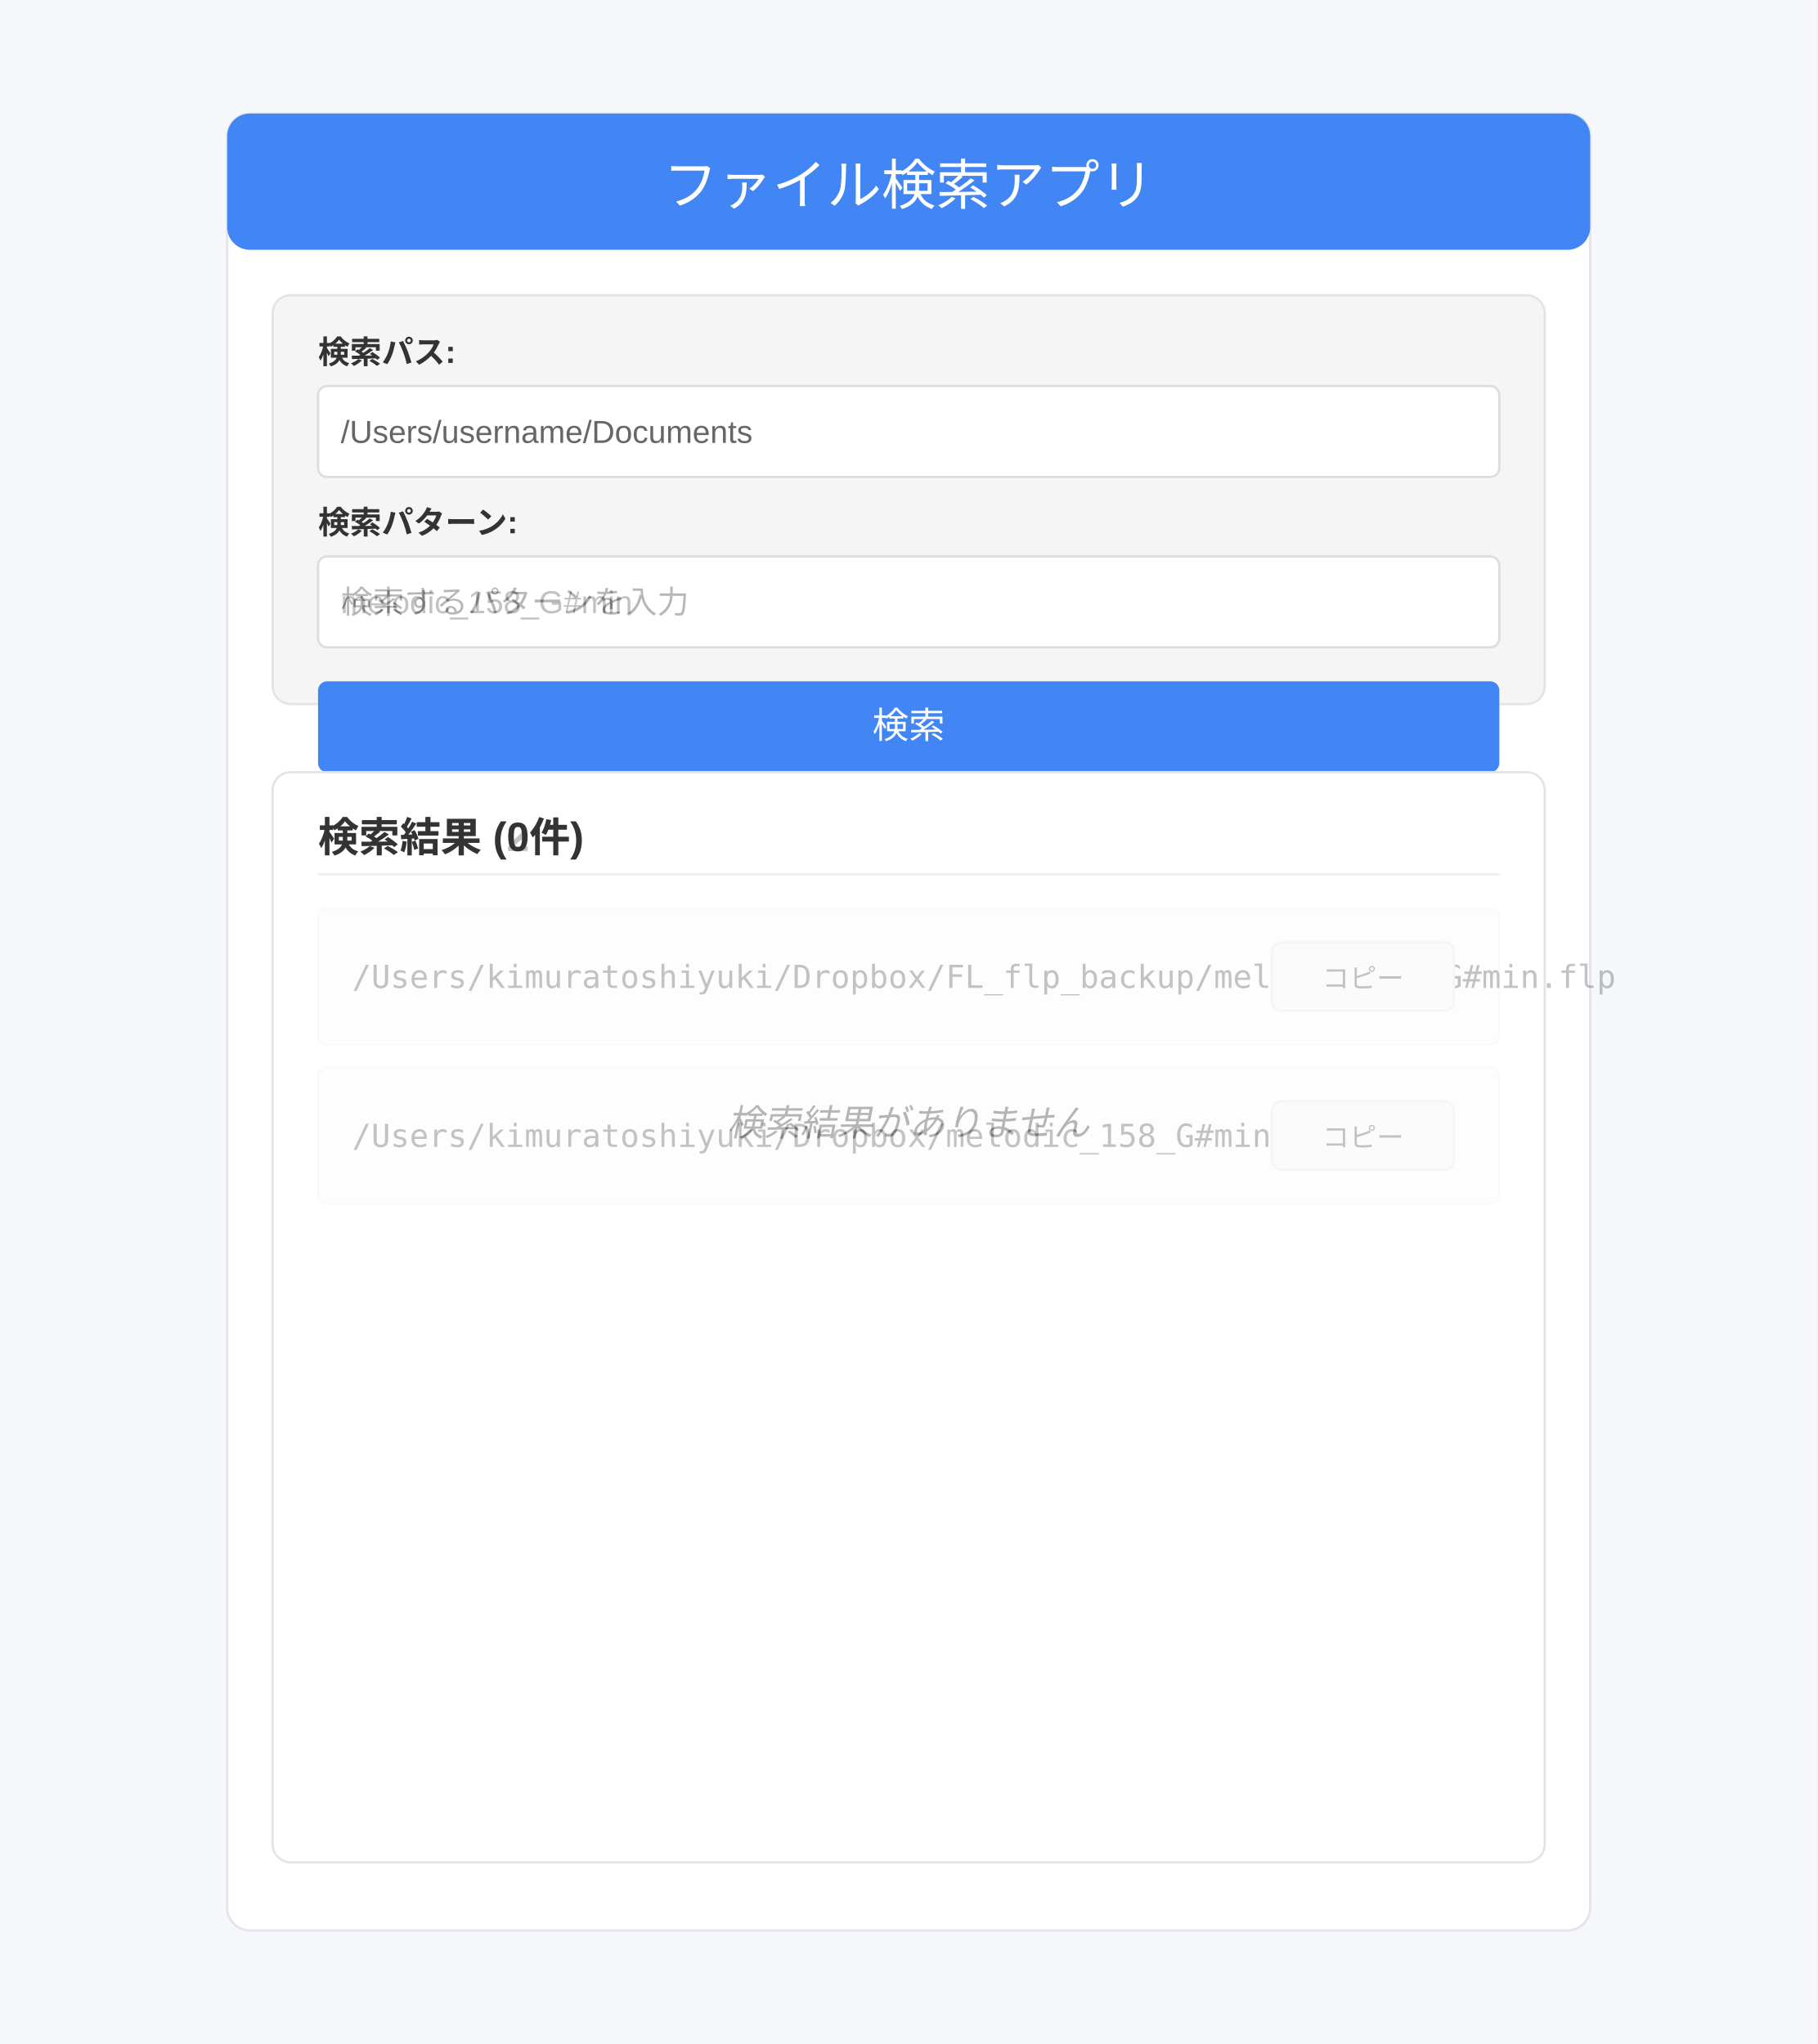
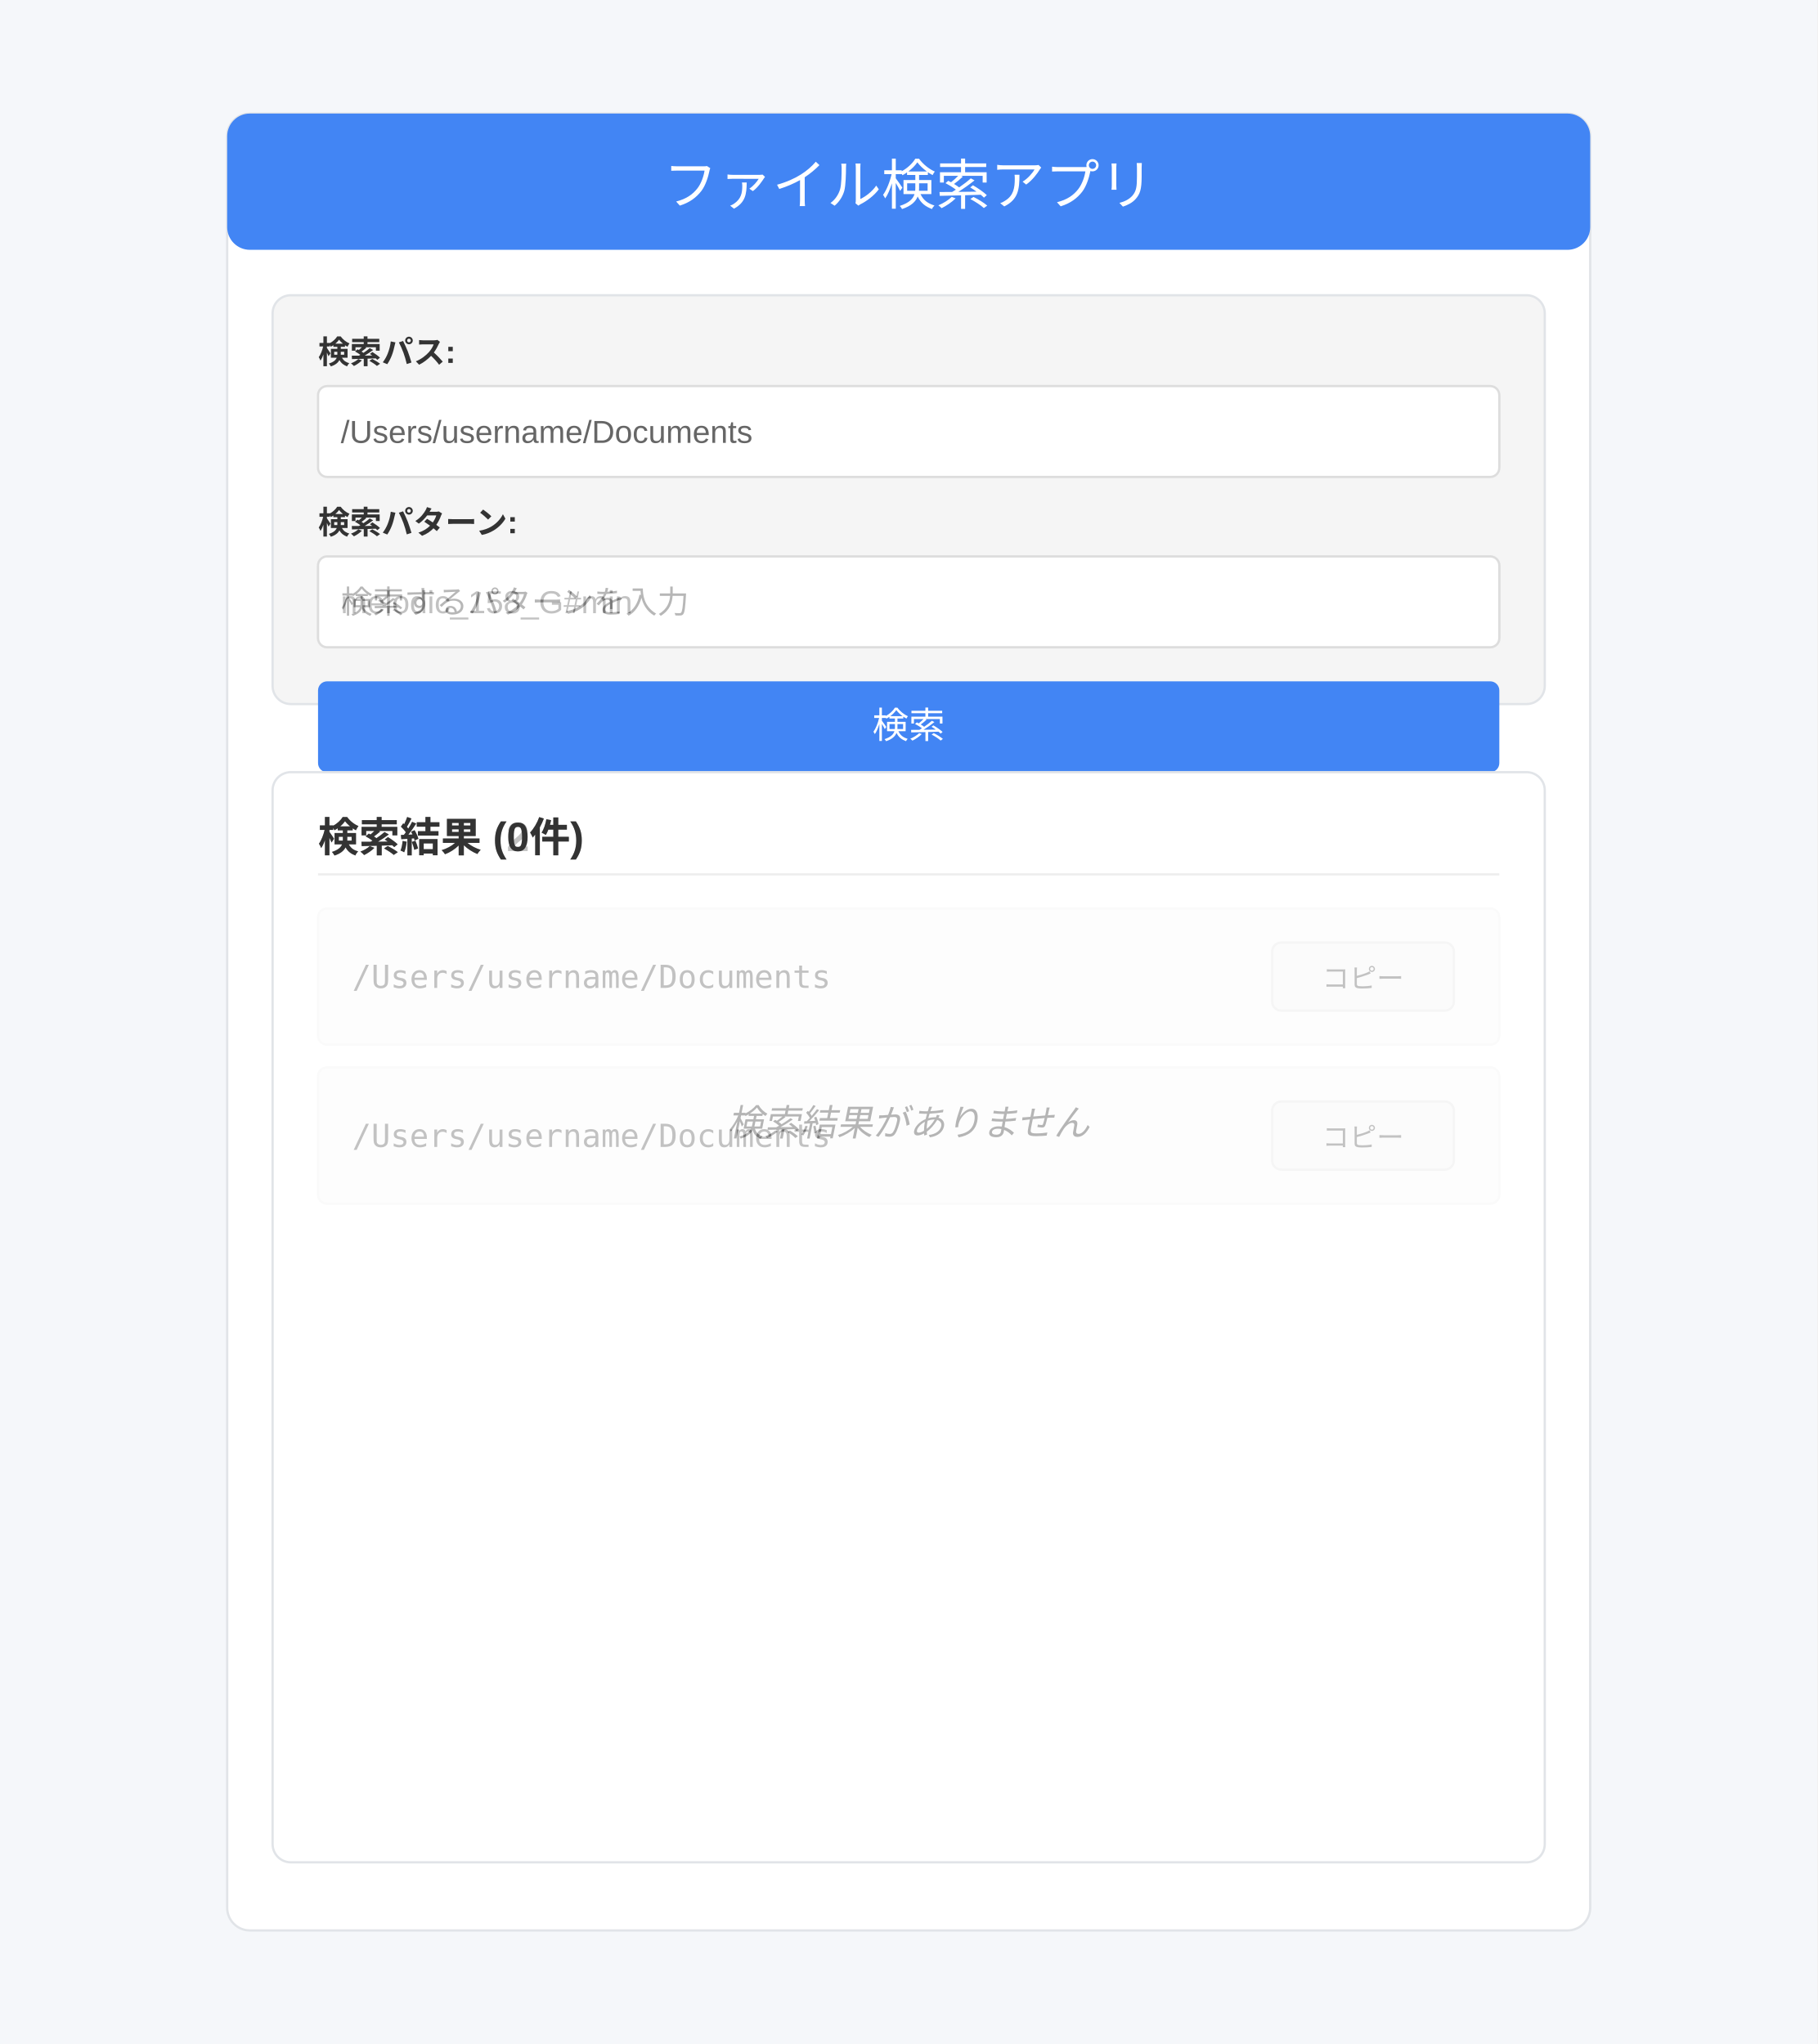
<svg xmlns="http://www.w3.org/2000/svg" viewBox="0 0 800 900">
  <rect width="800" height="900" fill="#f5f7fa" />
  <rect x="100" y="50" width="600" height="800" rx="10" ry="10" fill="white" stroke="#e1e4e8" stroke-width="1" />
  <rect x="100" y="50" width="600" height="60" rx="10" ry="10" fill="#4285f4" />
  <text x="400" y="90" font-family="Arial" font-size="24" fill="white" text-anchor="middle">ファイル検索アプリ</text>
  <rect x="120" y="130" width="560" height="180" rx="8" ry="8" fill="#f5f5f5" stroke="#e1e4e8" stroke-width="1" />
  <text x="140" y="160" font-family="Arial" font-size="14" fill="#333" font-weight="bold">検索パス:</text>
  <rect x="140" y="170" width="520" height="40" rx="4" ry="4" fill="white" stroke="#ddd" stroke-width="1" />
  <text x="150" y="195" font-family="Arial" font-size="14" fill="#666">/Users/username/Documents</text>
  <text x="140" y="235" font-family="Arial" font-size="14" fill="#333" font-weight="bold">検索パターン:</text>
  <rect x="140" y="245" width="520" height="40" rx="4" ry="4" fill="white" stroke="#ddd" stroke-width="1" />
  <text x="150" y="270" font-family="Arial" font-size="14" fill="#999">検索するパターンを入力</text>
  <rect x="140" y="300" width="520" height="40" rx="4" ry="4" fill="#4285f4" />
  <text x="400" y="325" font-family="Arial" font-size="16" fill="white" text-anchor="middle">検索</text>
  <rect x="120" y="340" width="560" height="480" rx="8" ry="8" fill="white" stroke="#e1e4e8" stroke-width="1" />
  <text x="140" y="375" font-family="Arial" font-size="18" fill="#333" font-weight="bold">検索結果 (0件)</text>
  <line x1="140" y1="385" x2="660" y2="385" stroke="#eee" stroke-width="1" />
  <text x="400" y="500" font-family="Arial" font-size="16" fill="#999" text-anchor="middle" font-style="italic">検索結果がありません</text>
  <g opacity="0.3">
    <rect x="140" y="245" width="520" height="40" rx="4" ry="4" fill="white" stroke="#ddd" stroke-width="1" />
    <text x="150" y="270" font-family="Arial" font-size="14" fill="#333">melodic_158_G#min</text>
    <text x="140" y="375" font-family="Arial" font-size="18" fill="#333" font-weight="bold">検索結果 (2件)</text>
    <rect x="140" y="400" width="520" height="60" rx="4" ry="4" fill="#f9f9f9" stroke="#eee" stroke-width="1" />
-     <text x="155" y="435" font-family="Consolas, monospace" font-size="14" fill="#333">/Users/kimuratoshiyuki/Dropbox/FL_flp_backup/melodic_158_G#min.flp</text>
+     <text x="155" y="435" font-family="Consolas, monospace" font-size="14" fill="#333">/Users/username/Documents</text>
    <rect x="560" y="415" width="80" height="30" rx="4" ry="4" fill="#f1f1f1" stroke="#ddd" stroke-width="1" />
    <text x="600" y="435" font-family="Arial" font-size="12" fill="#333" text-anchor="middle">コピー</text>
    <rect x="140" y="470" width="520" height="60" rx="4" ry="4" fill="#f9f9f9" stroke="#eee" stroke-width="1" />
-     <text x="155" y="505" font-family="Consolas, monospace" font-size="14" fill="#333">/Users/kimuratoshiyuki/Dropbox/melodic_158_G#min.mp3</text>
+     <text x="155" y="505" font-family="Consolas, monospace" font-size="14" fill="#333">/Users/username/Documents</text>
    <rect x="560" y="485" width="80" height="30" rx="4" ry="4" fill="#f1f1f1" stroke="#ddd" stroke-width="1" />
    <text x="600" y="505" font-family="Arial" font-size="12" fill="#333" text-anchor="middle">コピー</text>
  </g>
</svg>
